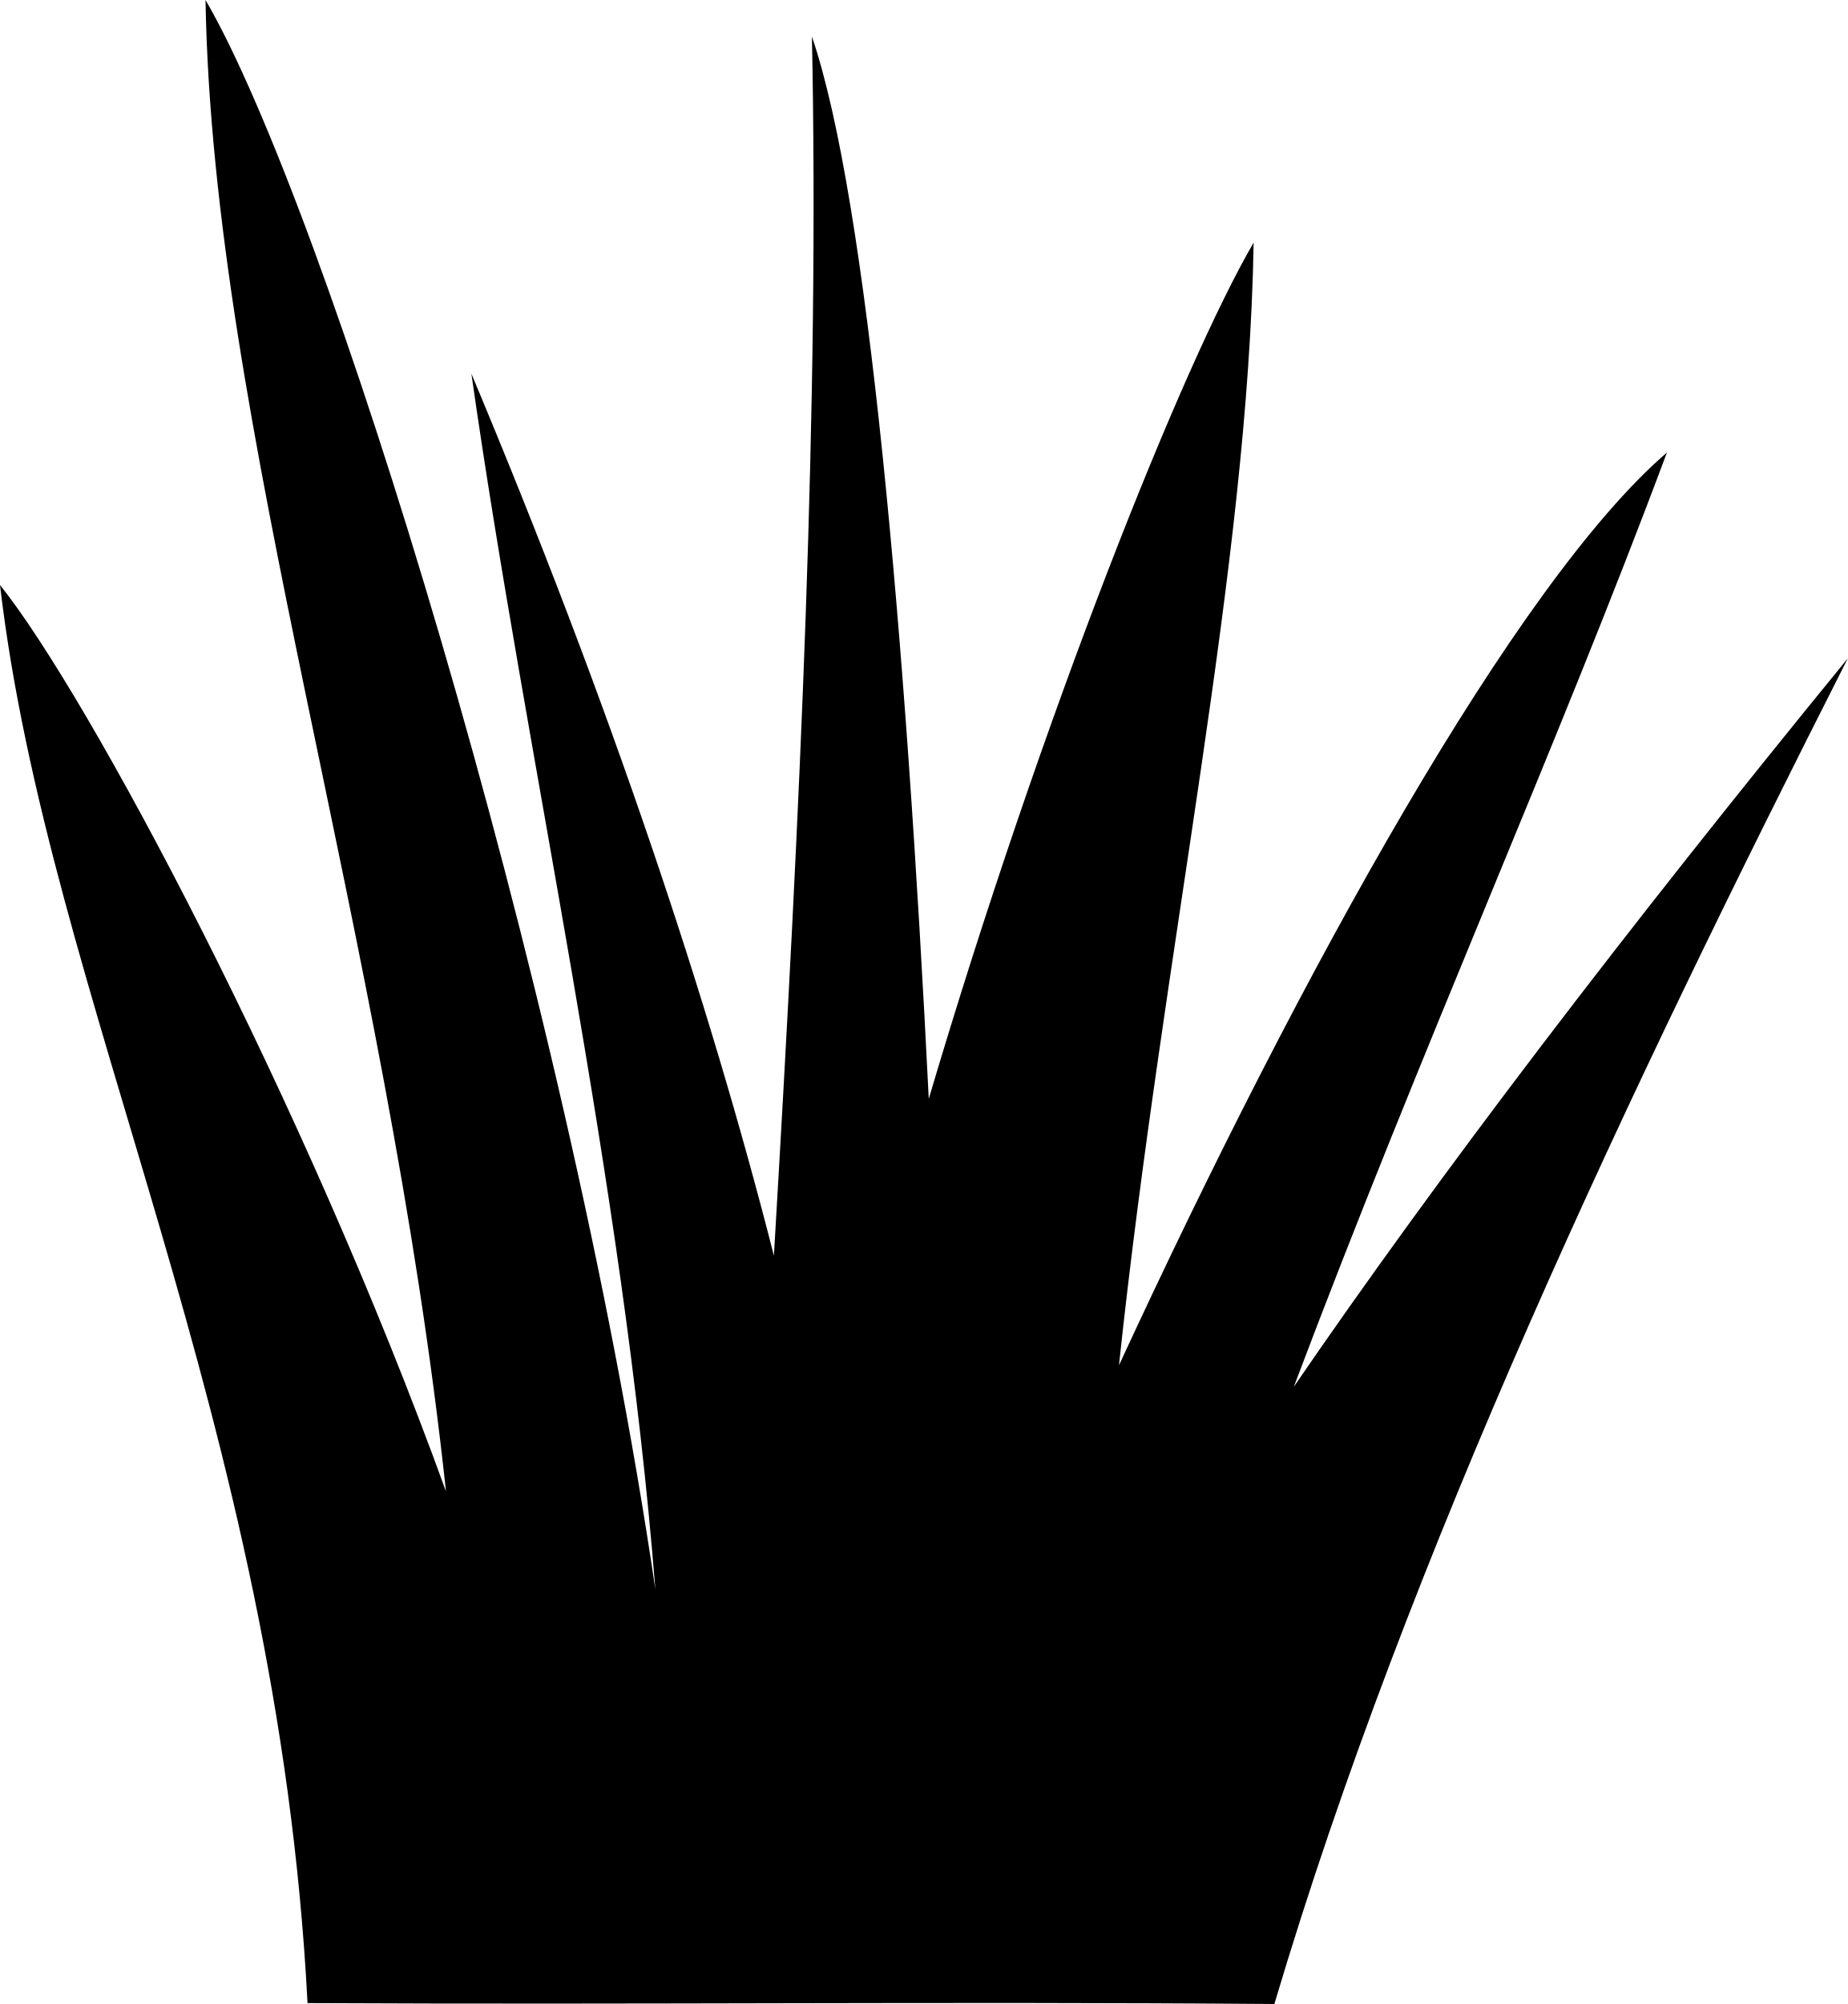
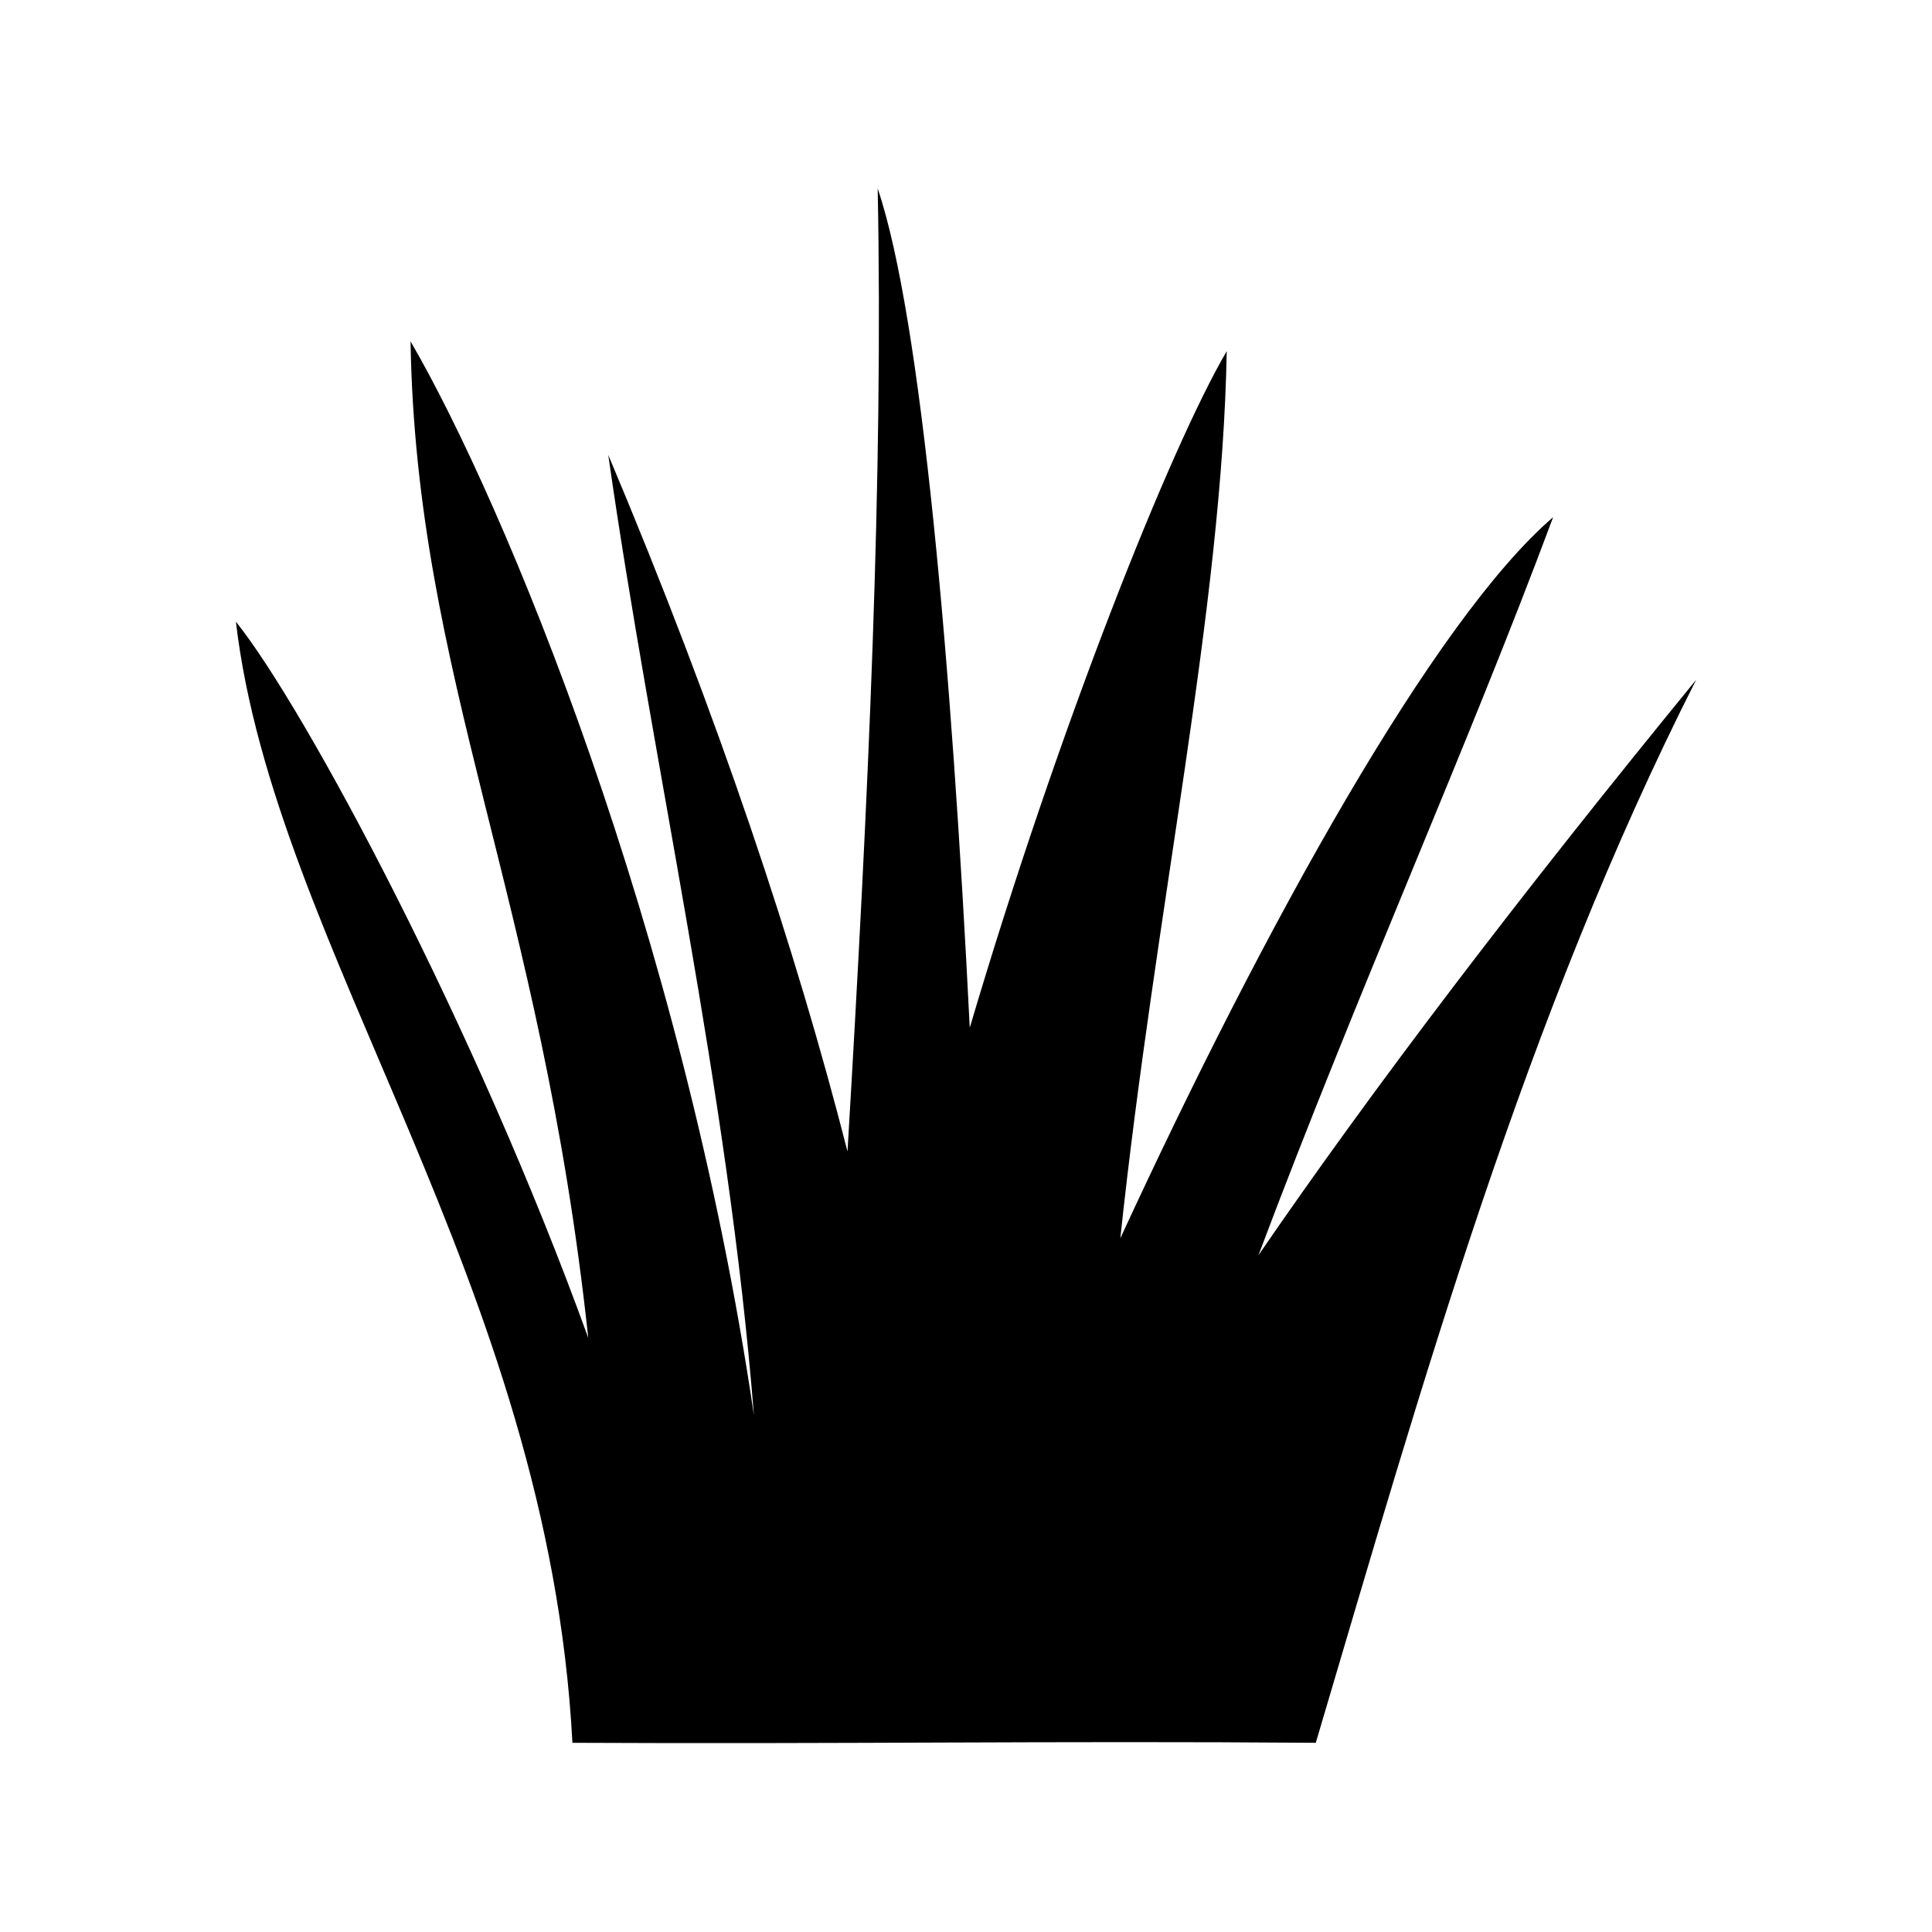
- <svg xmlns="http://www.w3.org/2000/svg" width="361.789" height="392.267" viewBox="0 0 361.789 392.267">
-   <path d="M40.24 0c1.398 83.286 35.3 182.25 47.082 291.93C59.455 214.962 17.182 135.91 0 114.51 9.458 195.42 54.295 277.82 60.215 392.09c67.008.33 124.025-.33 189.3.177 26.328-88.63 69.896-179.76 112.274-263.398-43.775 53.55-80.152 101.25-108.466 142.577 25.353-67.244 51.426-124.906 73.052-182.87-29.437 25.35-71.407 101.056-107.288 178.67 8.697-81.786 25.3-156.005 26.368-219.76-13.854 23.774-41.435 92.717-63.608 167.6-4.472-89.95-11.946-176.028-22.88-207.93 1.48 71.39-2.21 150.212-7.442 238.624-12.706-49.88-31.918-107.592-59.23-172.63 10.84 76.146 29.652 157.25 36.022 237.996C110.658 190.888 63.478 39.82 40.238 0z" />
+ <svg xmlns="http://www.w3.org/2000/svg" viewBox="0 0 512 512">
+   <path d="M108.796 90.46c1.5 89.08 34.5 146.8 47.1 264.1-29.8-82.4-75-166.9-93.38-189.8 10.12 86.5 82.78 174.9 89.18 297.1 71.67.356 127.2-.54 197 0 28.1-94.8 55.5-192.3 100.8-281.7-46.8 57.2-85.7 108.3-116 152.5 27.1-72 55-133.6 78.1-195.6-31.5 27.08-76.4 108.1-114.7 191.1 9.3-87.5 27-166.9 28.2-235.1-14.9 25.45-44.4 99.19-68.1 179.3-4.8-96.23-12.8-188.3-24.4-222.4 1.5 76.34-2.4 160.6-8 255.2-13.6-53.3-34.1-115.1-63.4-184.6 11.6 81.41 31.8 168.2 38.6 254.5-18.9-128.6-66.2-242-91-284.6z" />
</svg>
